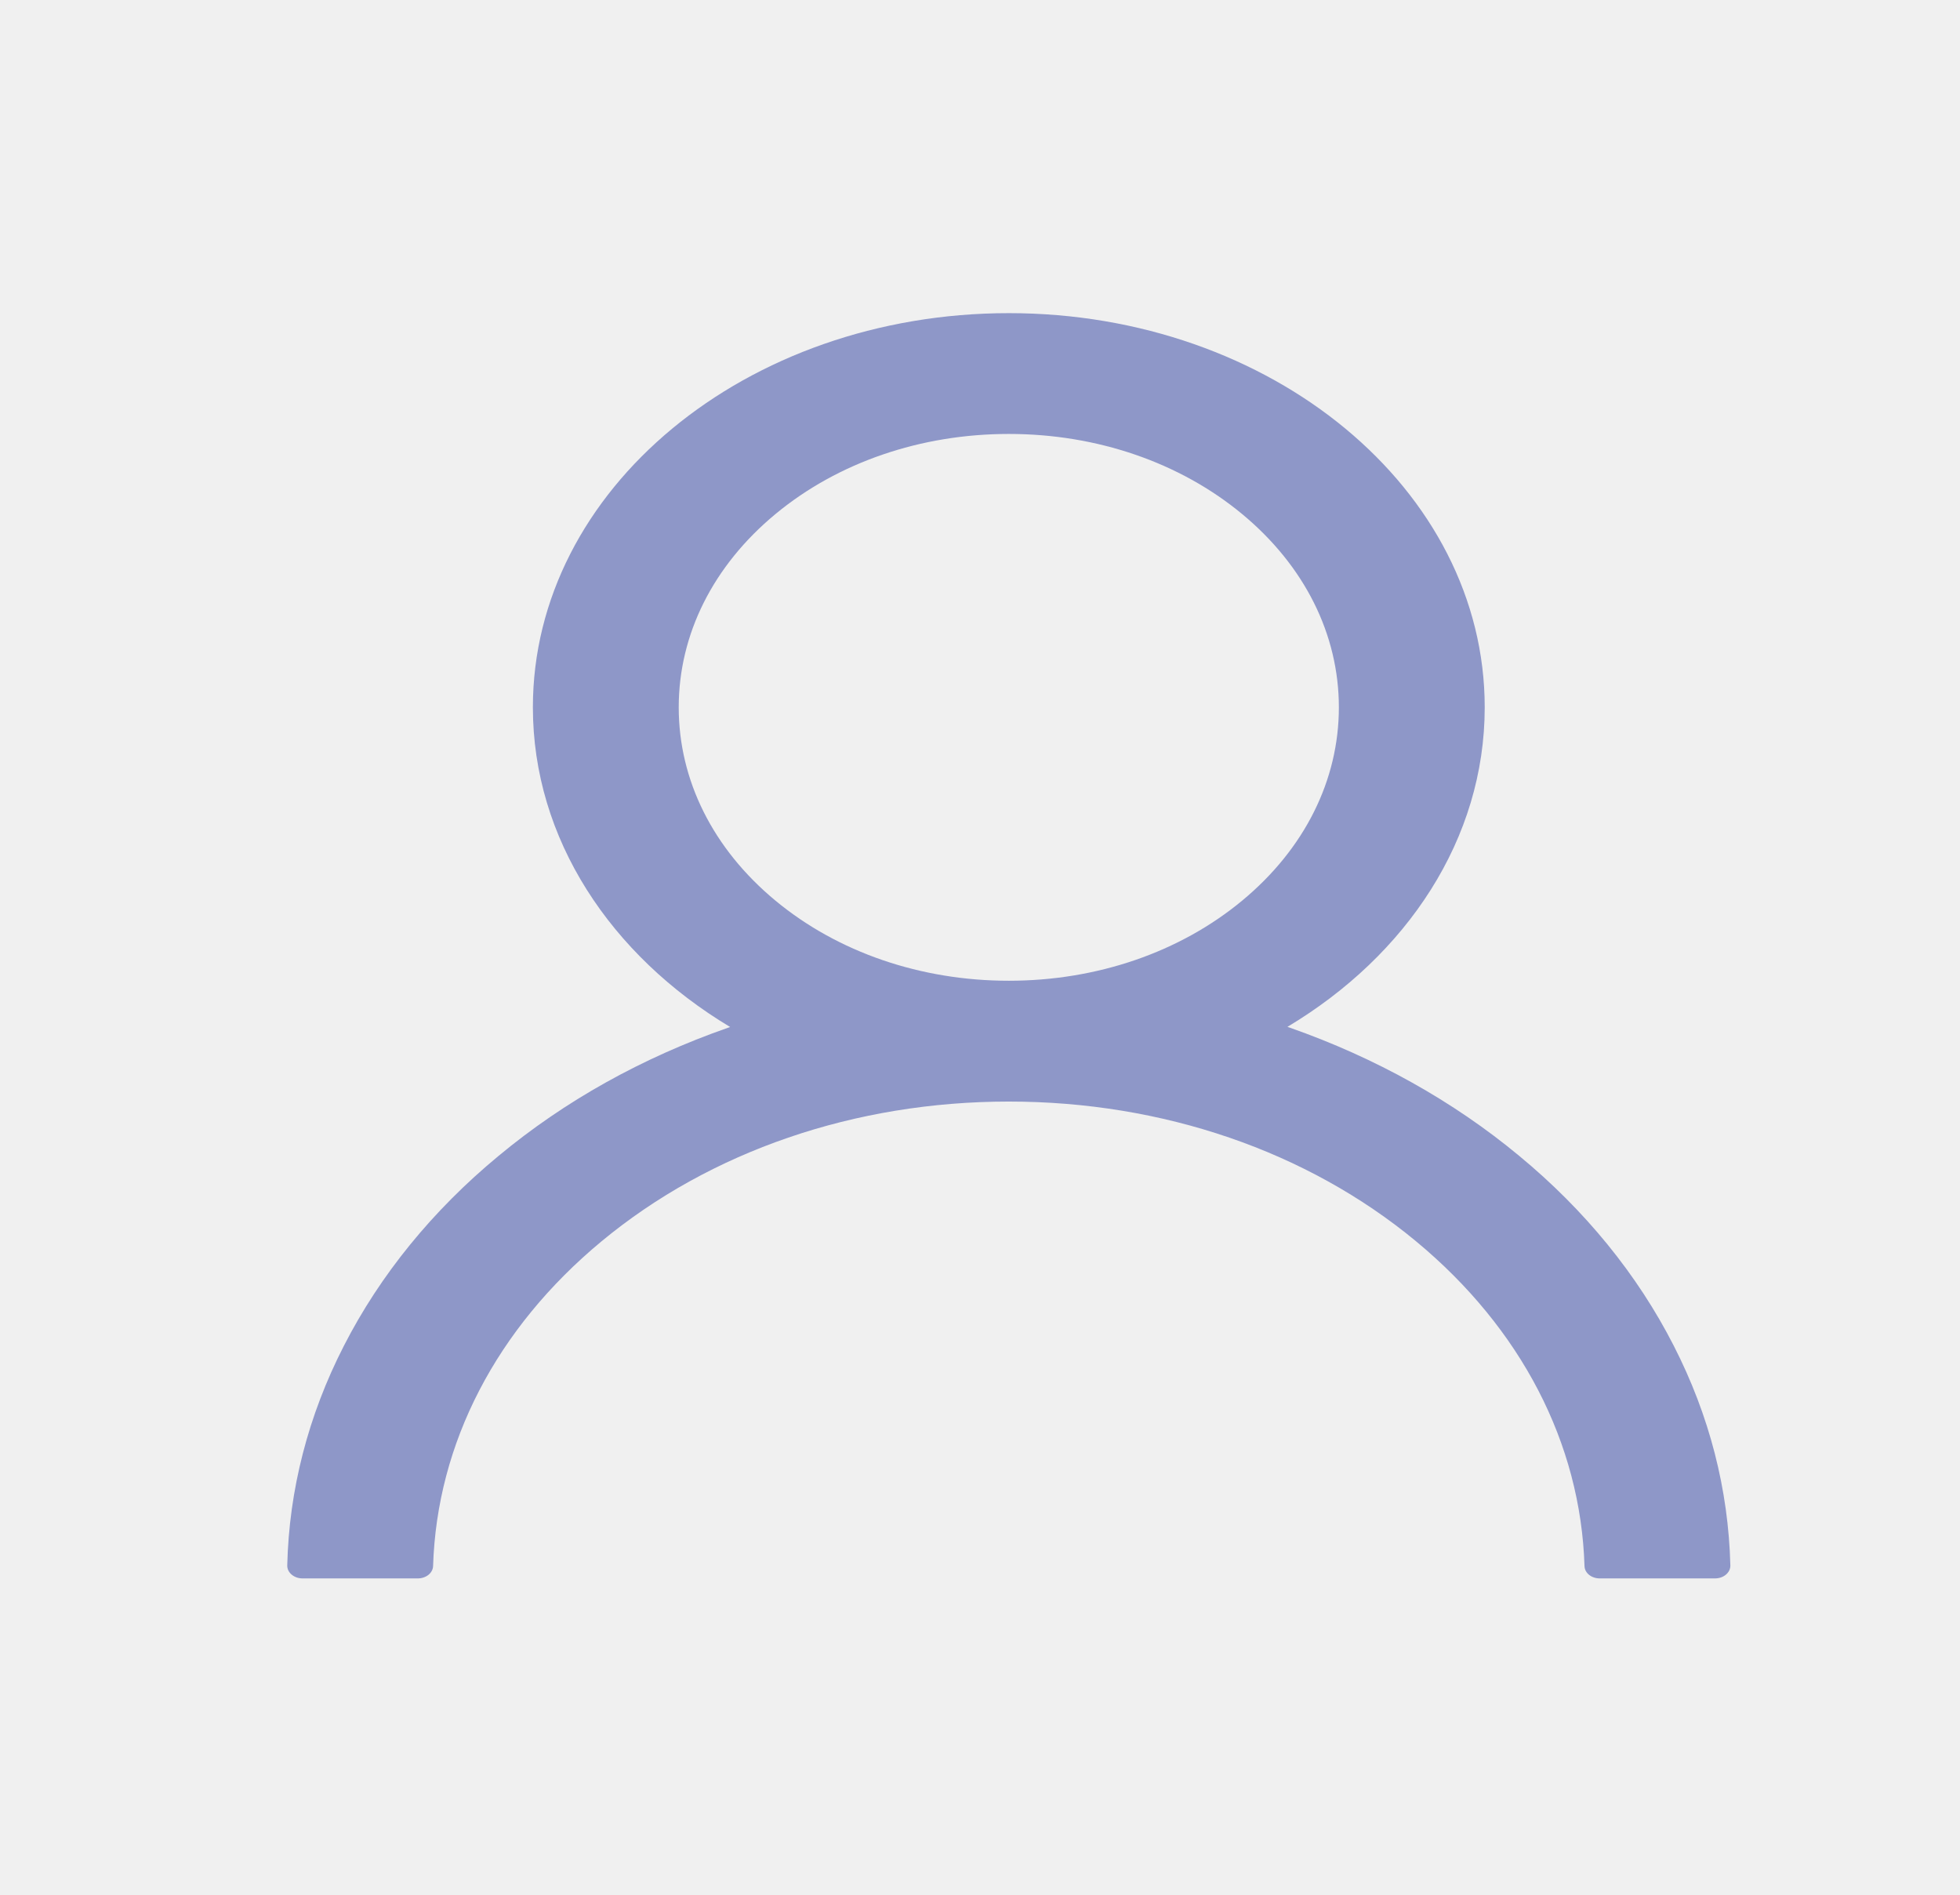
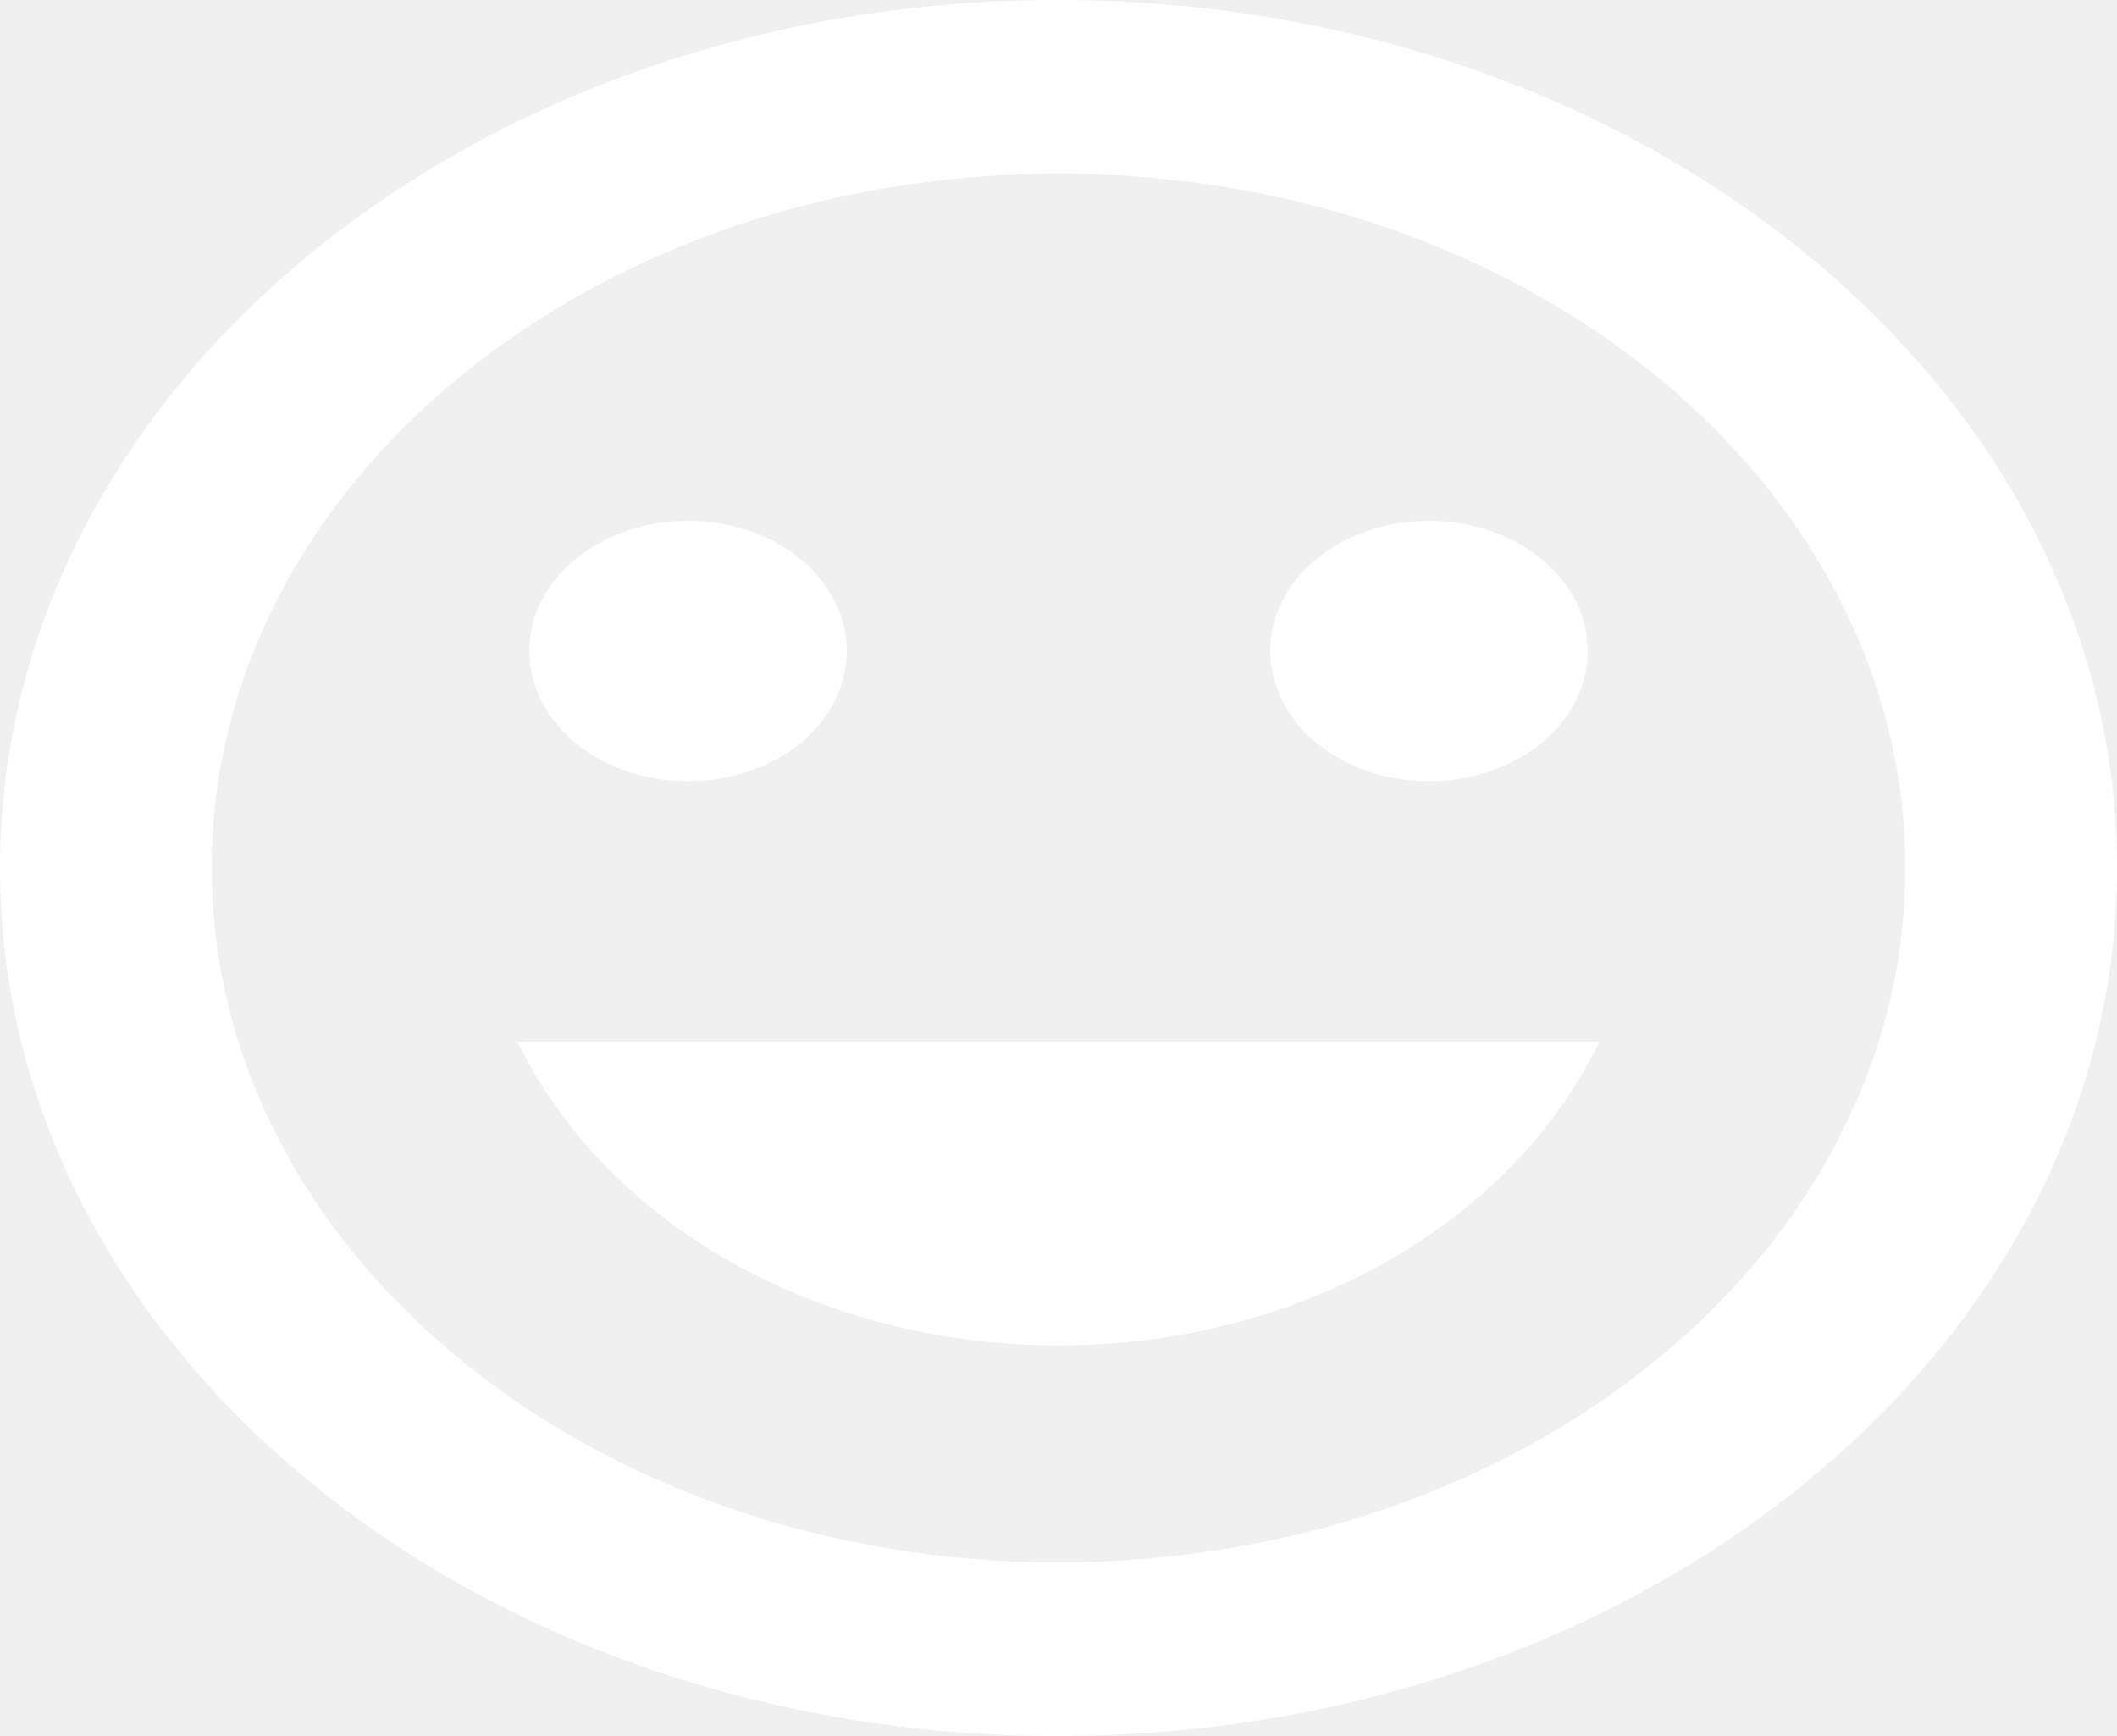
- <svg xmlns="http://www.w3.org/2000/svg" width="150" height="145" viewBox="0 0 150 149" fill="none">
-   <g clip-path="url(#clip0)">
-     <path d="M129.557 105.825C126.71 100.24 122.579 95.166 117.393 90.888C112.223 86.596 106.099 83.175 99.359 80.812C99.298 80.787 99.238 80.775 99.178 80.75C108.58 75.125 114.692 65.963 114.692 55.625C114.692 38.5 97.94 24.625 77.265 24.625C56.59 24.625 39.838 38.5 39.838 55.625C39.838 65.963 45.95 75.125 55.352 80.763C55.292 80.787 55.231 80.8 55.171 80.825C48.41 83.188 42.343 86.575 37.137 90.9C31.956 95.182 27.825 100.255 24.973 105.838C22.171 111.303 20.66 117.163 20.521 123.1C20.517 123.233 20.545 123.366 20.604 123.49C20.663 123.615 20.751 123.728 20.864 123.823C20.976 123.919 21.111 123.995 21.259 124.047C21.408 124.098 21.567 124.125 21.728 124.125H30.783C31.447 124.125 31.975 123.688 31.99 123.15C32.292 113.5 36.971 104.463 45.241 97.612C53.798 90.525 65.161 86.625 77.265 86.625C89.368 86.625 100.732 90.525 109.289 97.612C117.559 104.463 122.237 113.5 122.539 123.15C122.554 123.7 123.082 124.125 123.746 124.125H132.801C132.962 124.125 133.122 124.098 133.27 124.047C133.419 123.995 133.553 123.919 133.666 123.823C133.778 123.728 133.867 123.615 133.926 123.49C133.984 123.366 134.013 123.233 134.009 123.1C133.858 117.125 132.364 111.312 129.557 105.825ZM77.265 77.125C70.338 77.125 63.818 74.888 58.914 70.825C54.009 66.763 51.307 61.362 51.307 55.625C51.307 49.888 54.009 44.487 58.914 40.425C63.818 36.362 70.338 34.125 77.265 34.125C84.192 34.125 90.711 36.362 95.616 40.425C100.521 44.487 103.222 49.888 103.222 55.625C103.222 61.362 100.521 66.763 95.616 70.825C90.711 74.888 84.192 77.125 77.265 77.125Z" fill="#8E97C8" />
-   </g>
-   <defs>
-     <clipPath id="clip0">
-       <rect width="150" height="148.75" fill="white" />
-     </clipPath>
-   </defs>
+ <svg xmlns="http://www.w3.org/2000/svg" width="150" height="123" viewBox="0 0 150 123" fill="none">
+   <path d="M74.925 0C33.525 0 0 27.552 0 61.5C0 95.448 33.525 123 74.925 123C116.4 123 150 95.448 150 61.5C150 27.552 116.4 0 74.925 0ZM75 110.7C41.85 110.7 15 88.683 15 61.5C15 34.317 41.85 12.3 75 12.3C108.15 12.3 135 34.317 135 61.5C135 88.683 108.15 110.7 75 110.7ZM101.25 55.35C107.475 55.35 112.5 51.23 112.5 46.125C112.5 41.02 107.475 36.9 101.25 36.9C95.025 36.9 90 41.02 90 46.125C90 51.23 95.025 55.35 101.25 55.35ZM48.75 55.35C54.975 55.35 60 51.23 60 46.125C60 41.02 54.975 36.9 48.75 36.9C42.525 36.9 37.5 41.02 37.5 46.125C37.5 51.23 42.525 55.35 48.75 55.35ZM75 95.325C92.475 95.325 107.325 86.346 113.325 73.8H36.675C42.675 86.346 57.525 95.325 75 95.325Z" fill="white" />
</svg>
